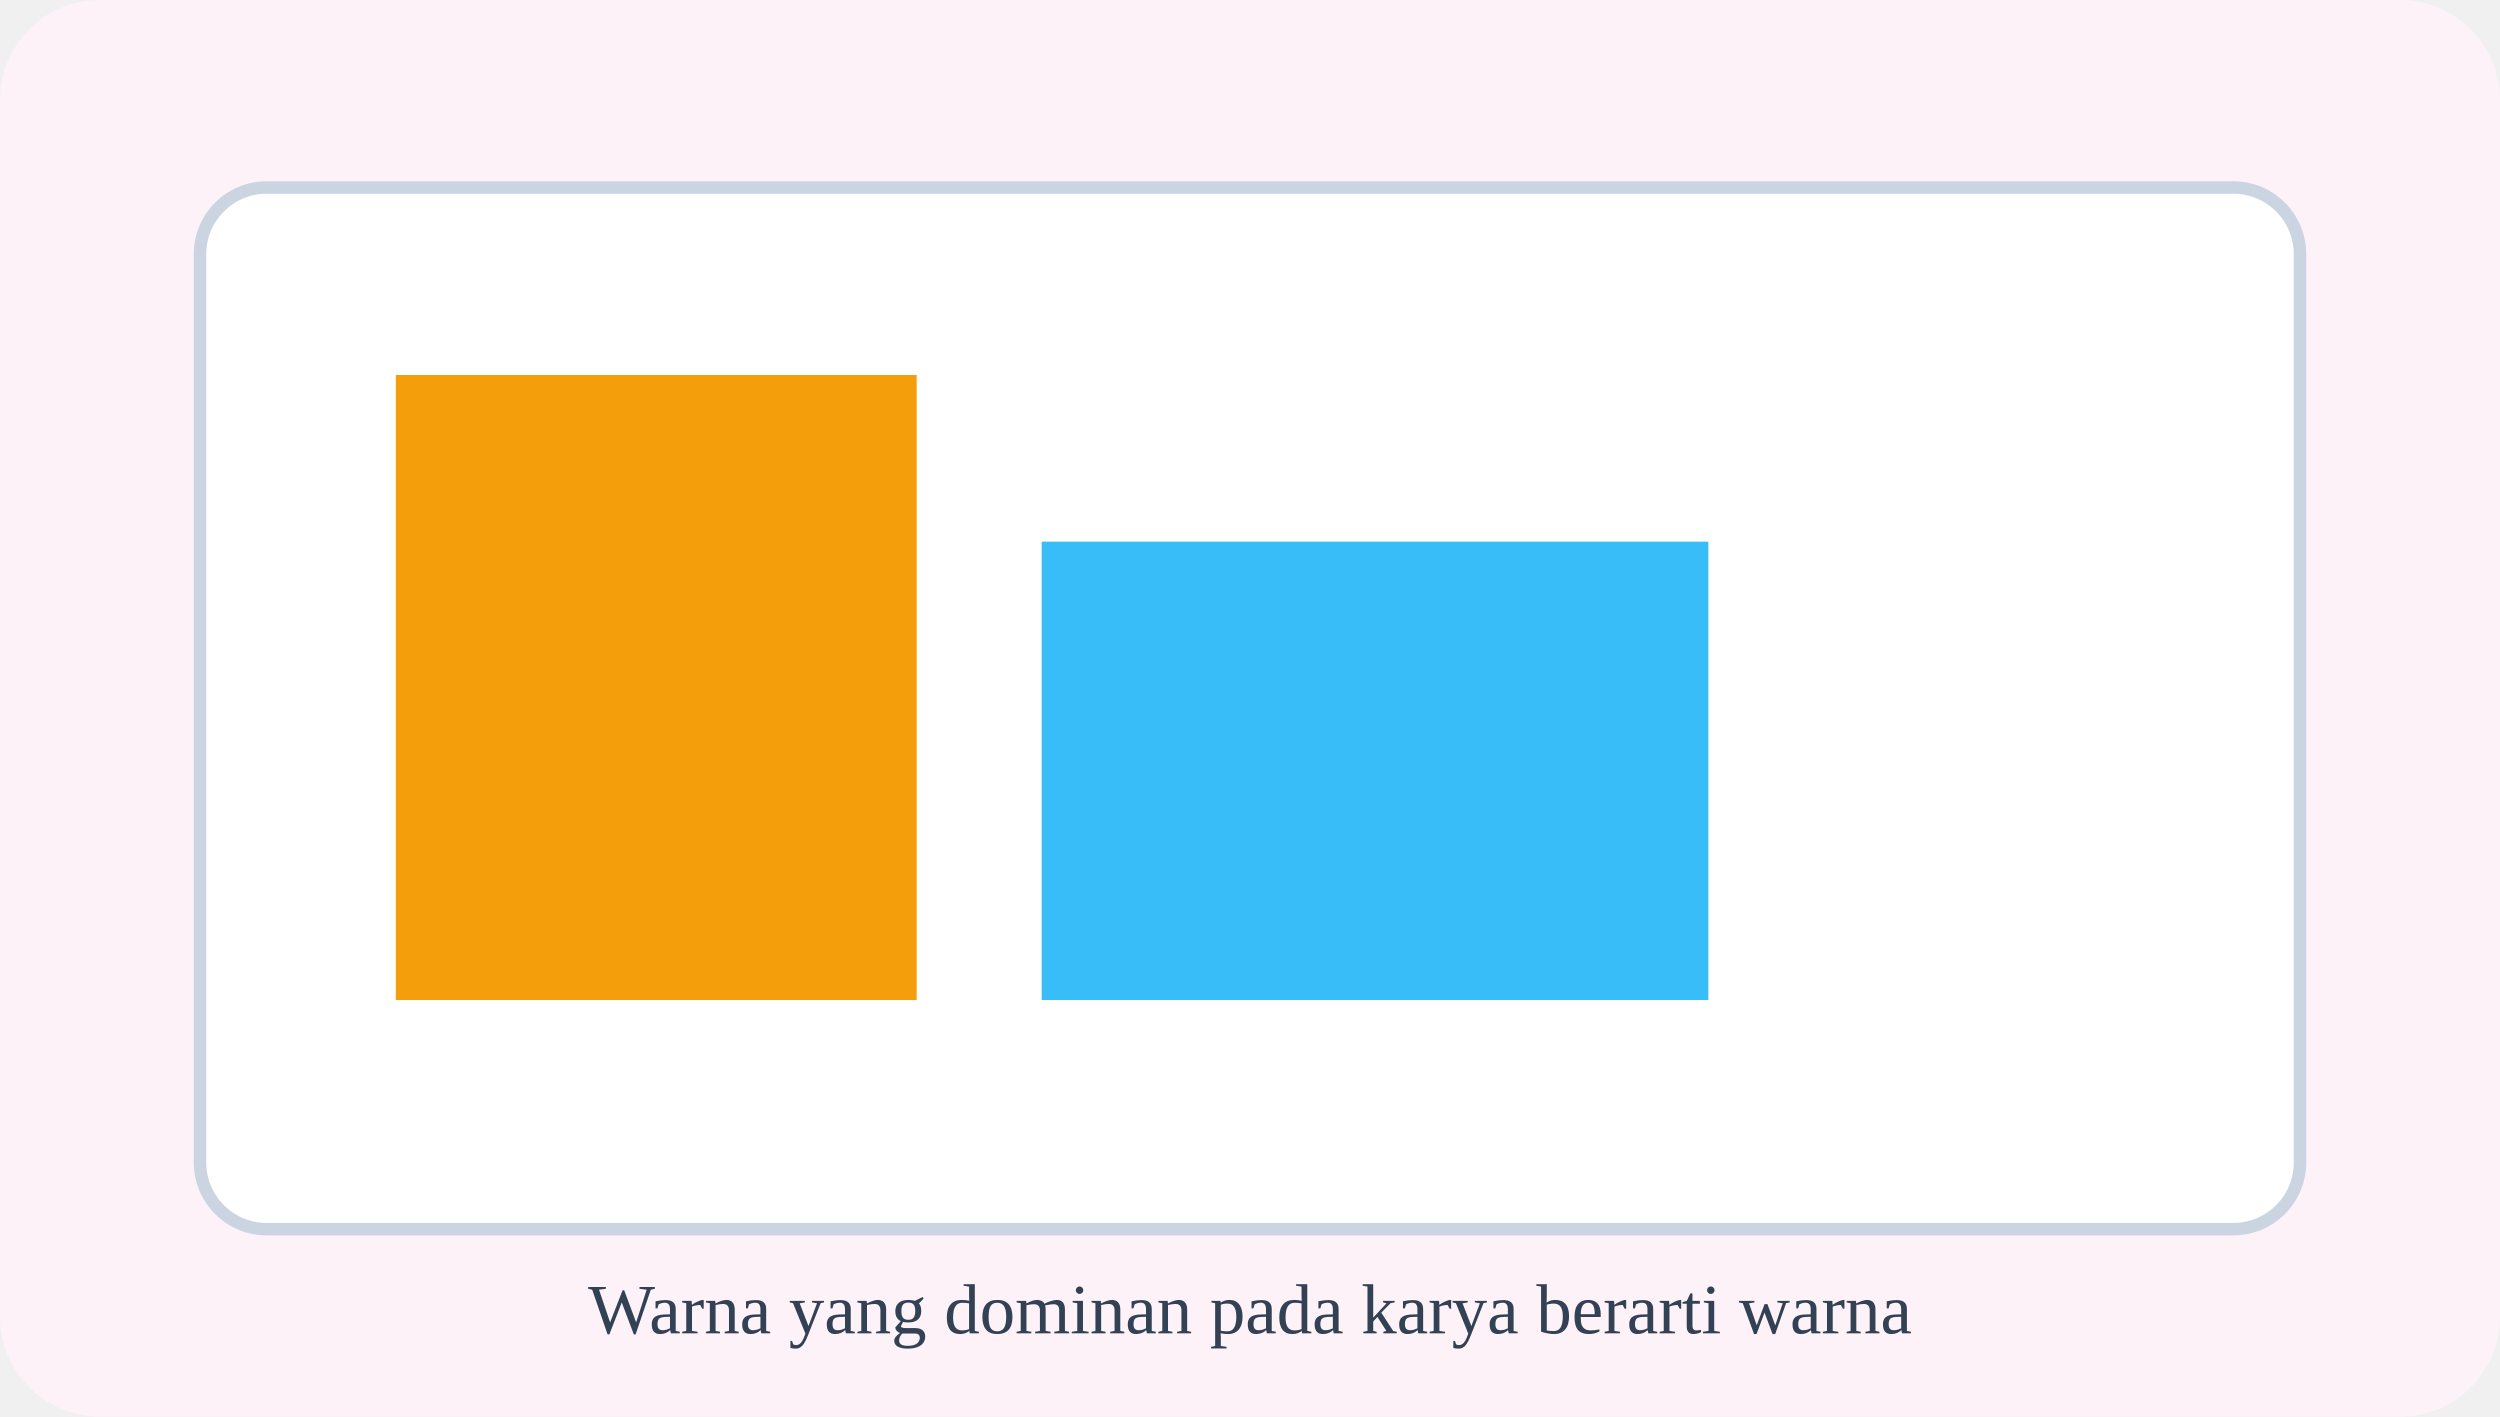
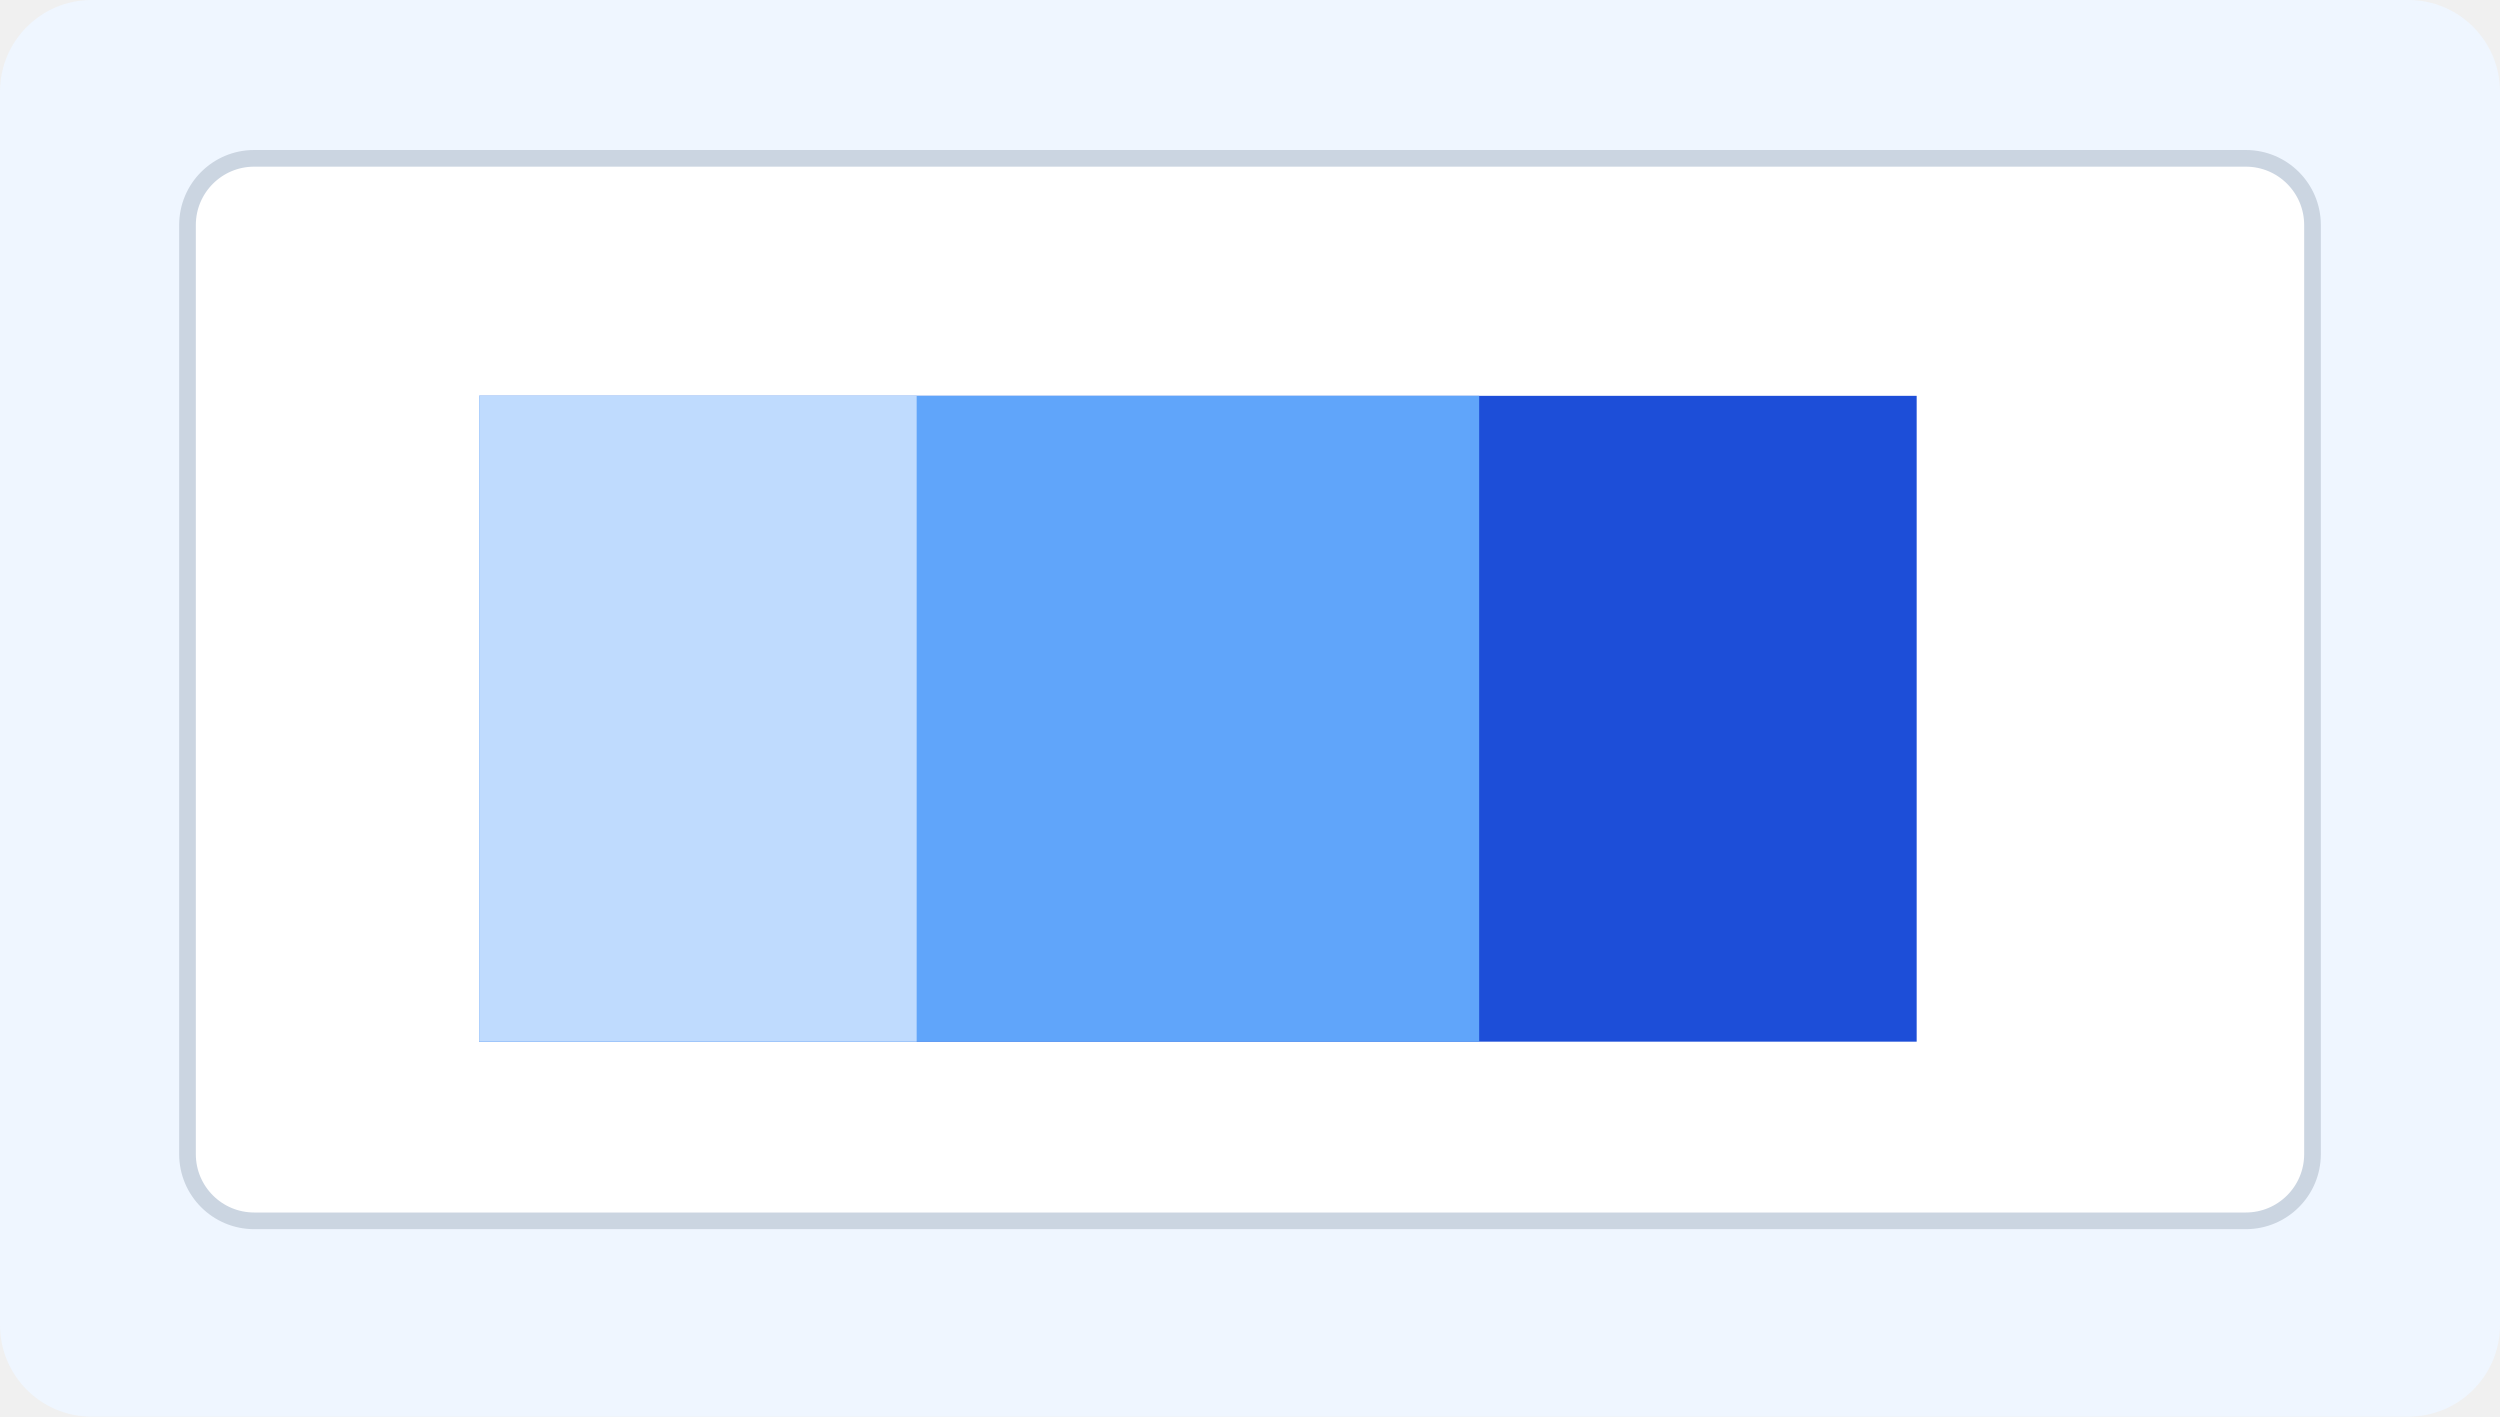
- <svg xmlns="http://www.w3.org/2000/svg" width="600" height="340" viewBox="0 0 600 340">
-   <rect width="600" height="340" rx="24" fill="#fdf2f8" />
-   <rect x="48" y="45" width="504" height="250" rx="16" fill="#ffffff" stroke="#cbd5e1" stroke-width="3" />
-   <rect x="95" y="90" width="125" height="150" fill="#f59e0b" />
-   <rect x="250" y="130" width="160" height="110" fill="#38bdf8" />
-   <text x="300" y="320" font-size="17" text-anchor="middle" fill="#334155">Warna yang dominan pada karya berarti warna</text>
+ <svg xmlns="http://www.w3.org/2000/svg" viewBox="0 0 600 340" width="600" height="340" role="img" aria-label="Stimulus Seni Rupa Bab 2 gambar 8">
+   <rect width="600" height="340" rx="22" fill="#eff6ff" />
+   <rect x="45" y="38" width="510" height="255" rx="16" fill="#fff" stroke="#cbd5e1" stroke-width="4" />
+   <rect x="115" y="95" width="345" height="155" fill="#1d4ed8" />
+   <rect x="115" y="95" width="240" height="155" fill="#60a5fa" />
+   <rect x="115" y="95" width="105" height="155" fill="#bfdbfe" />
</svg>
